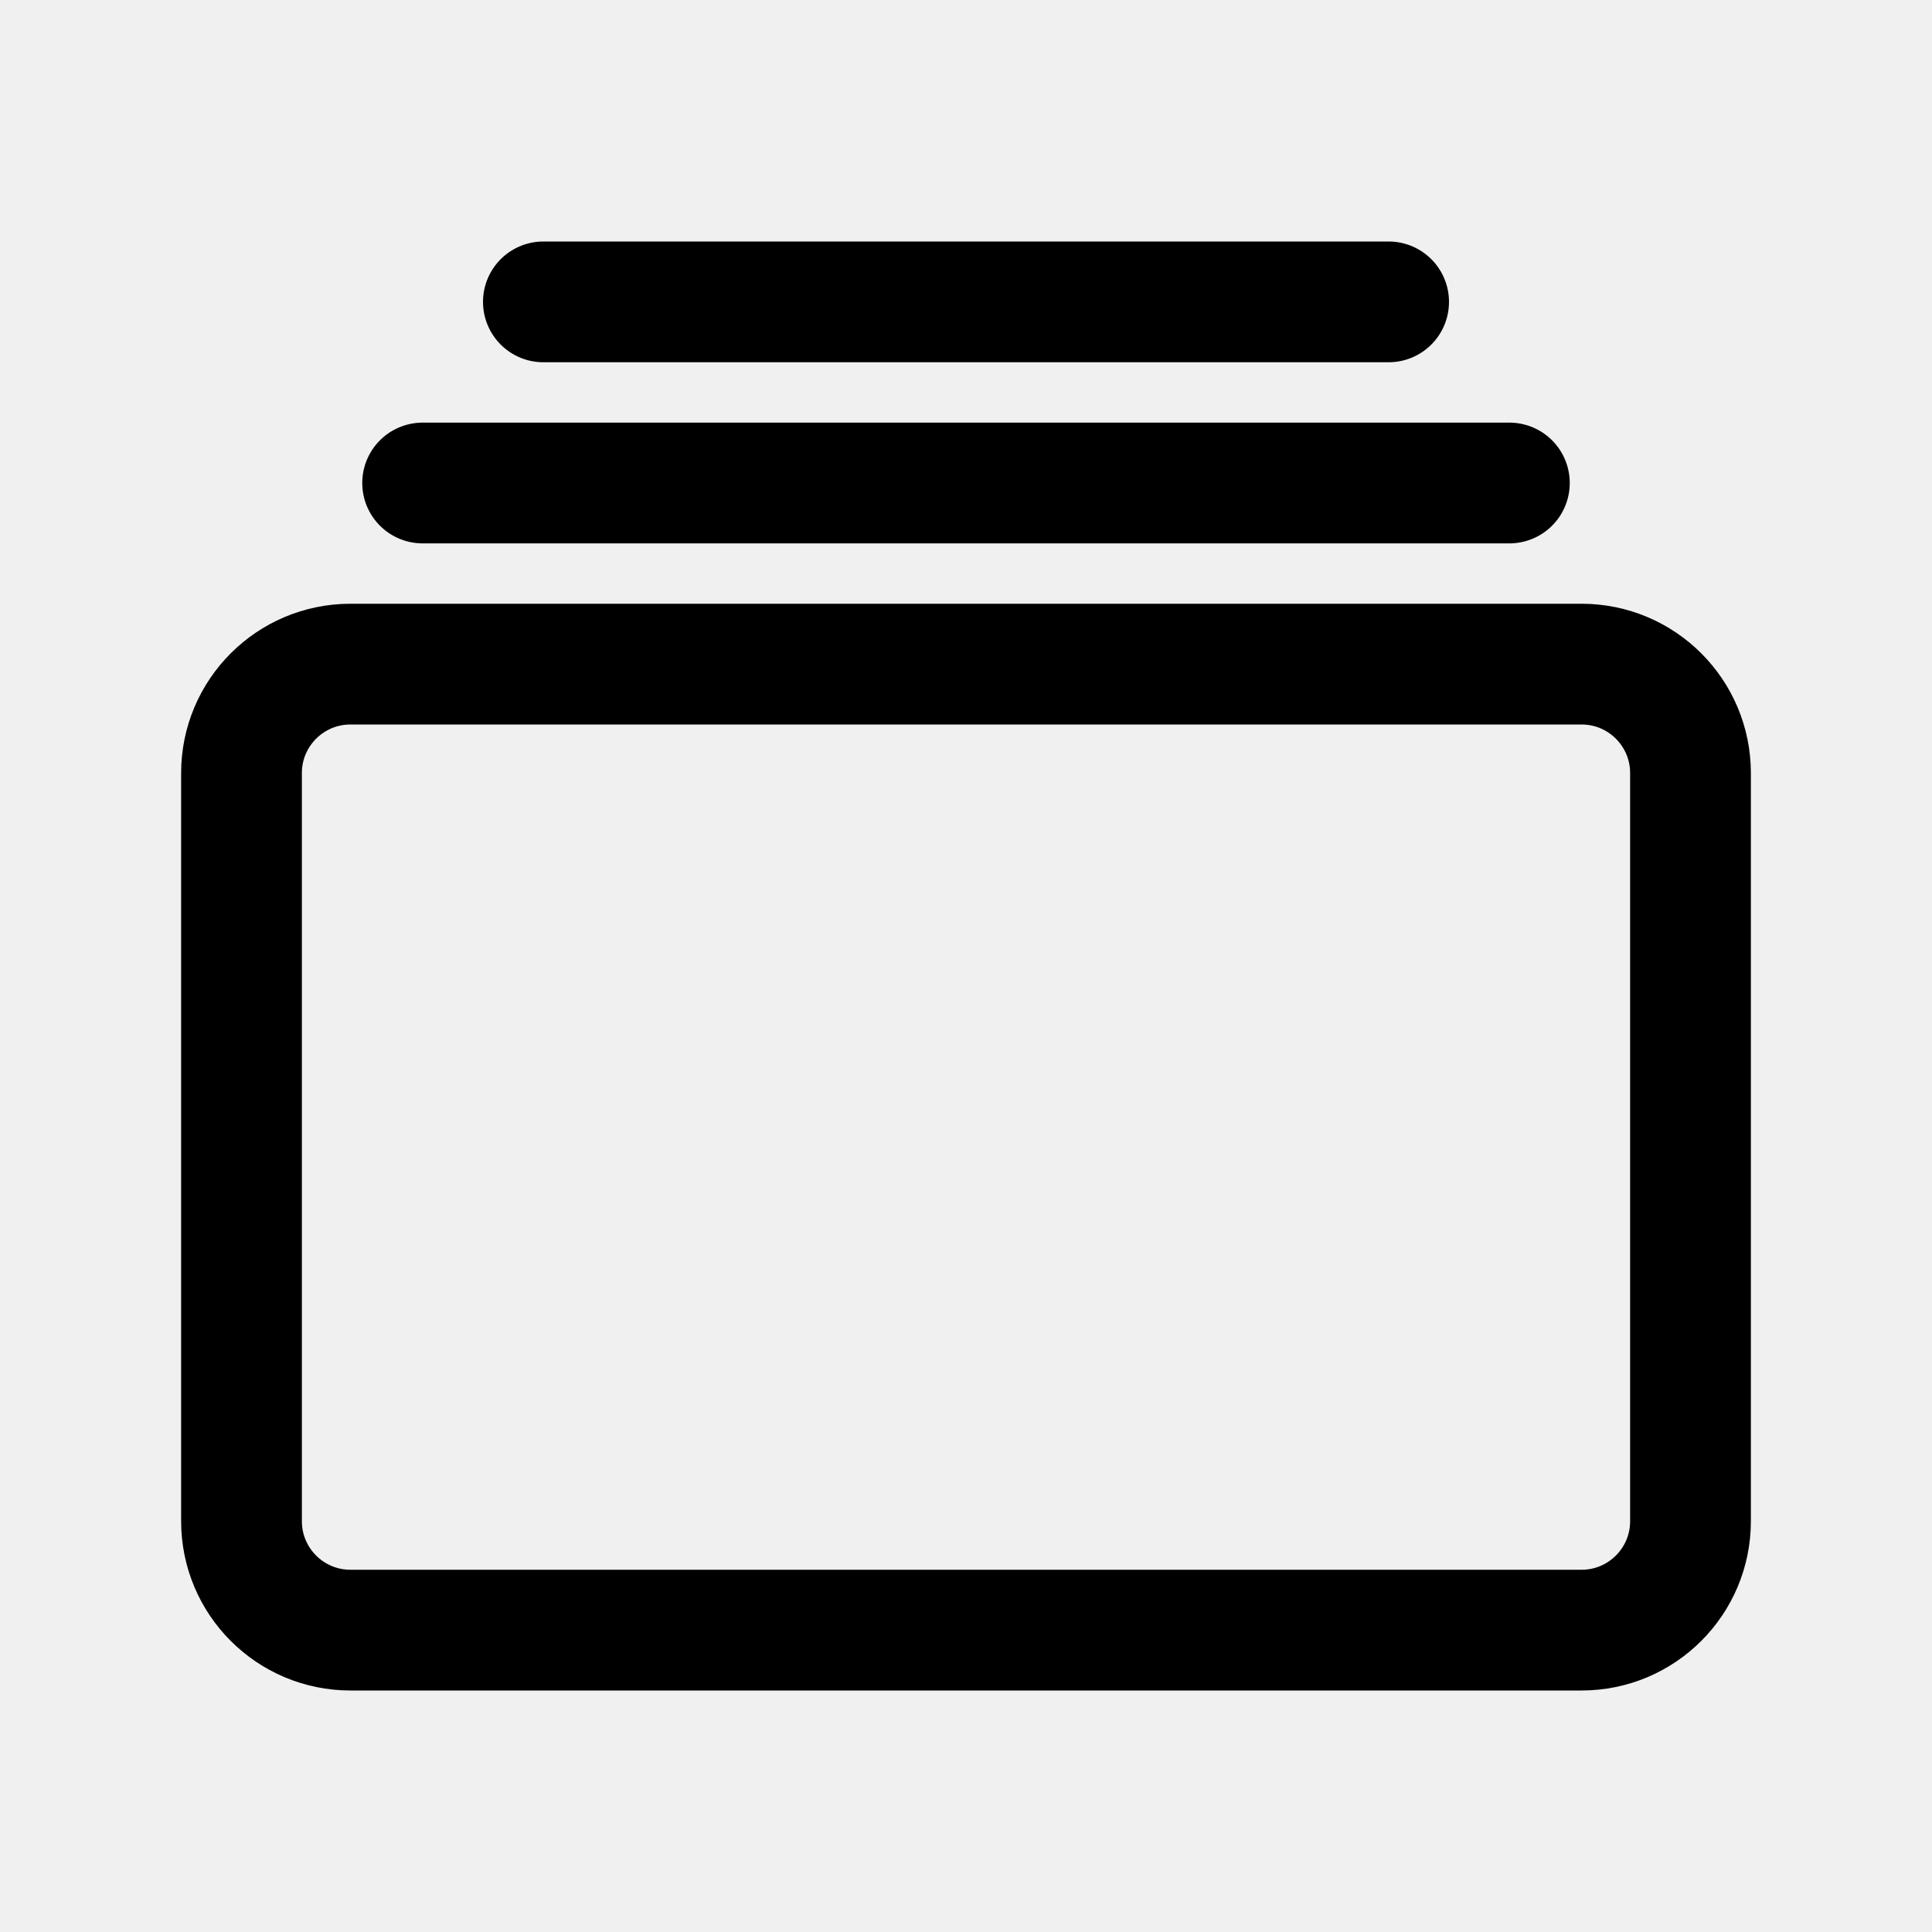
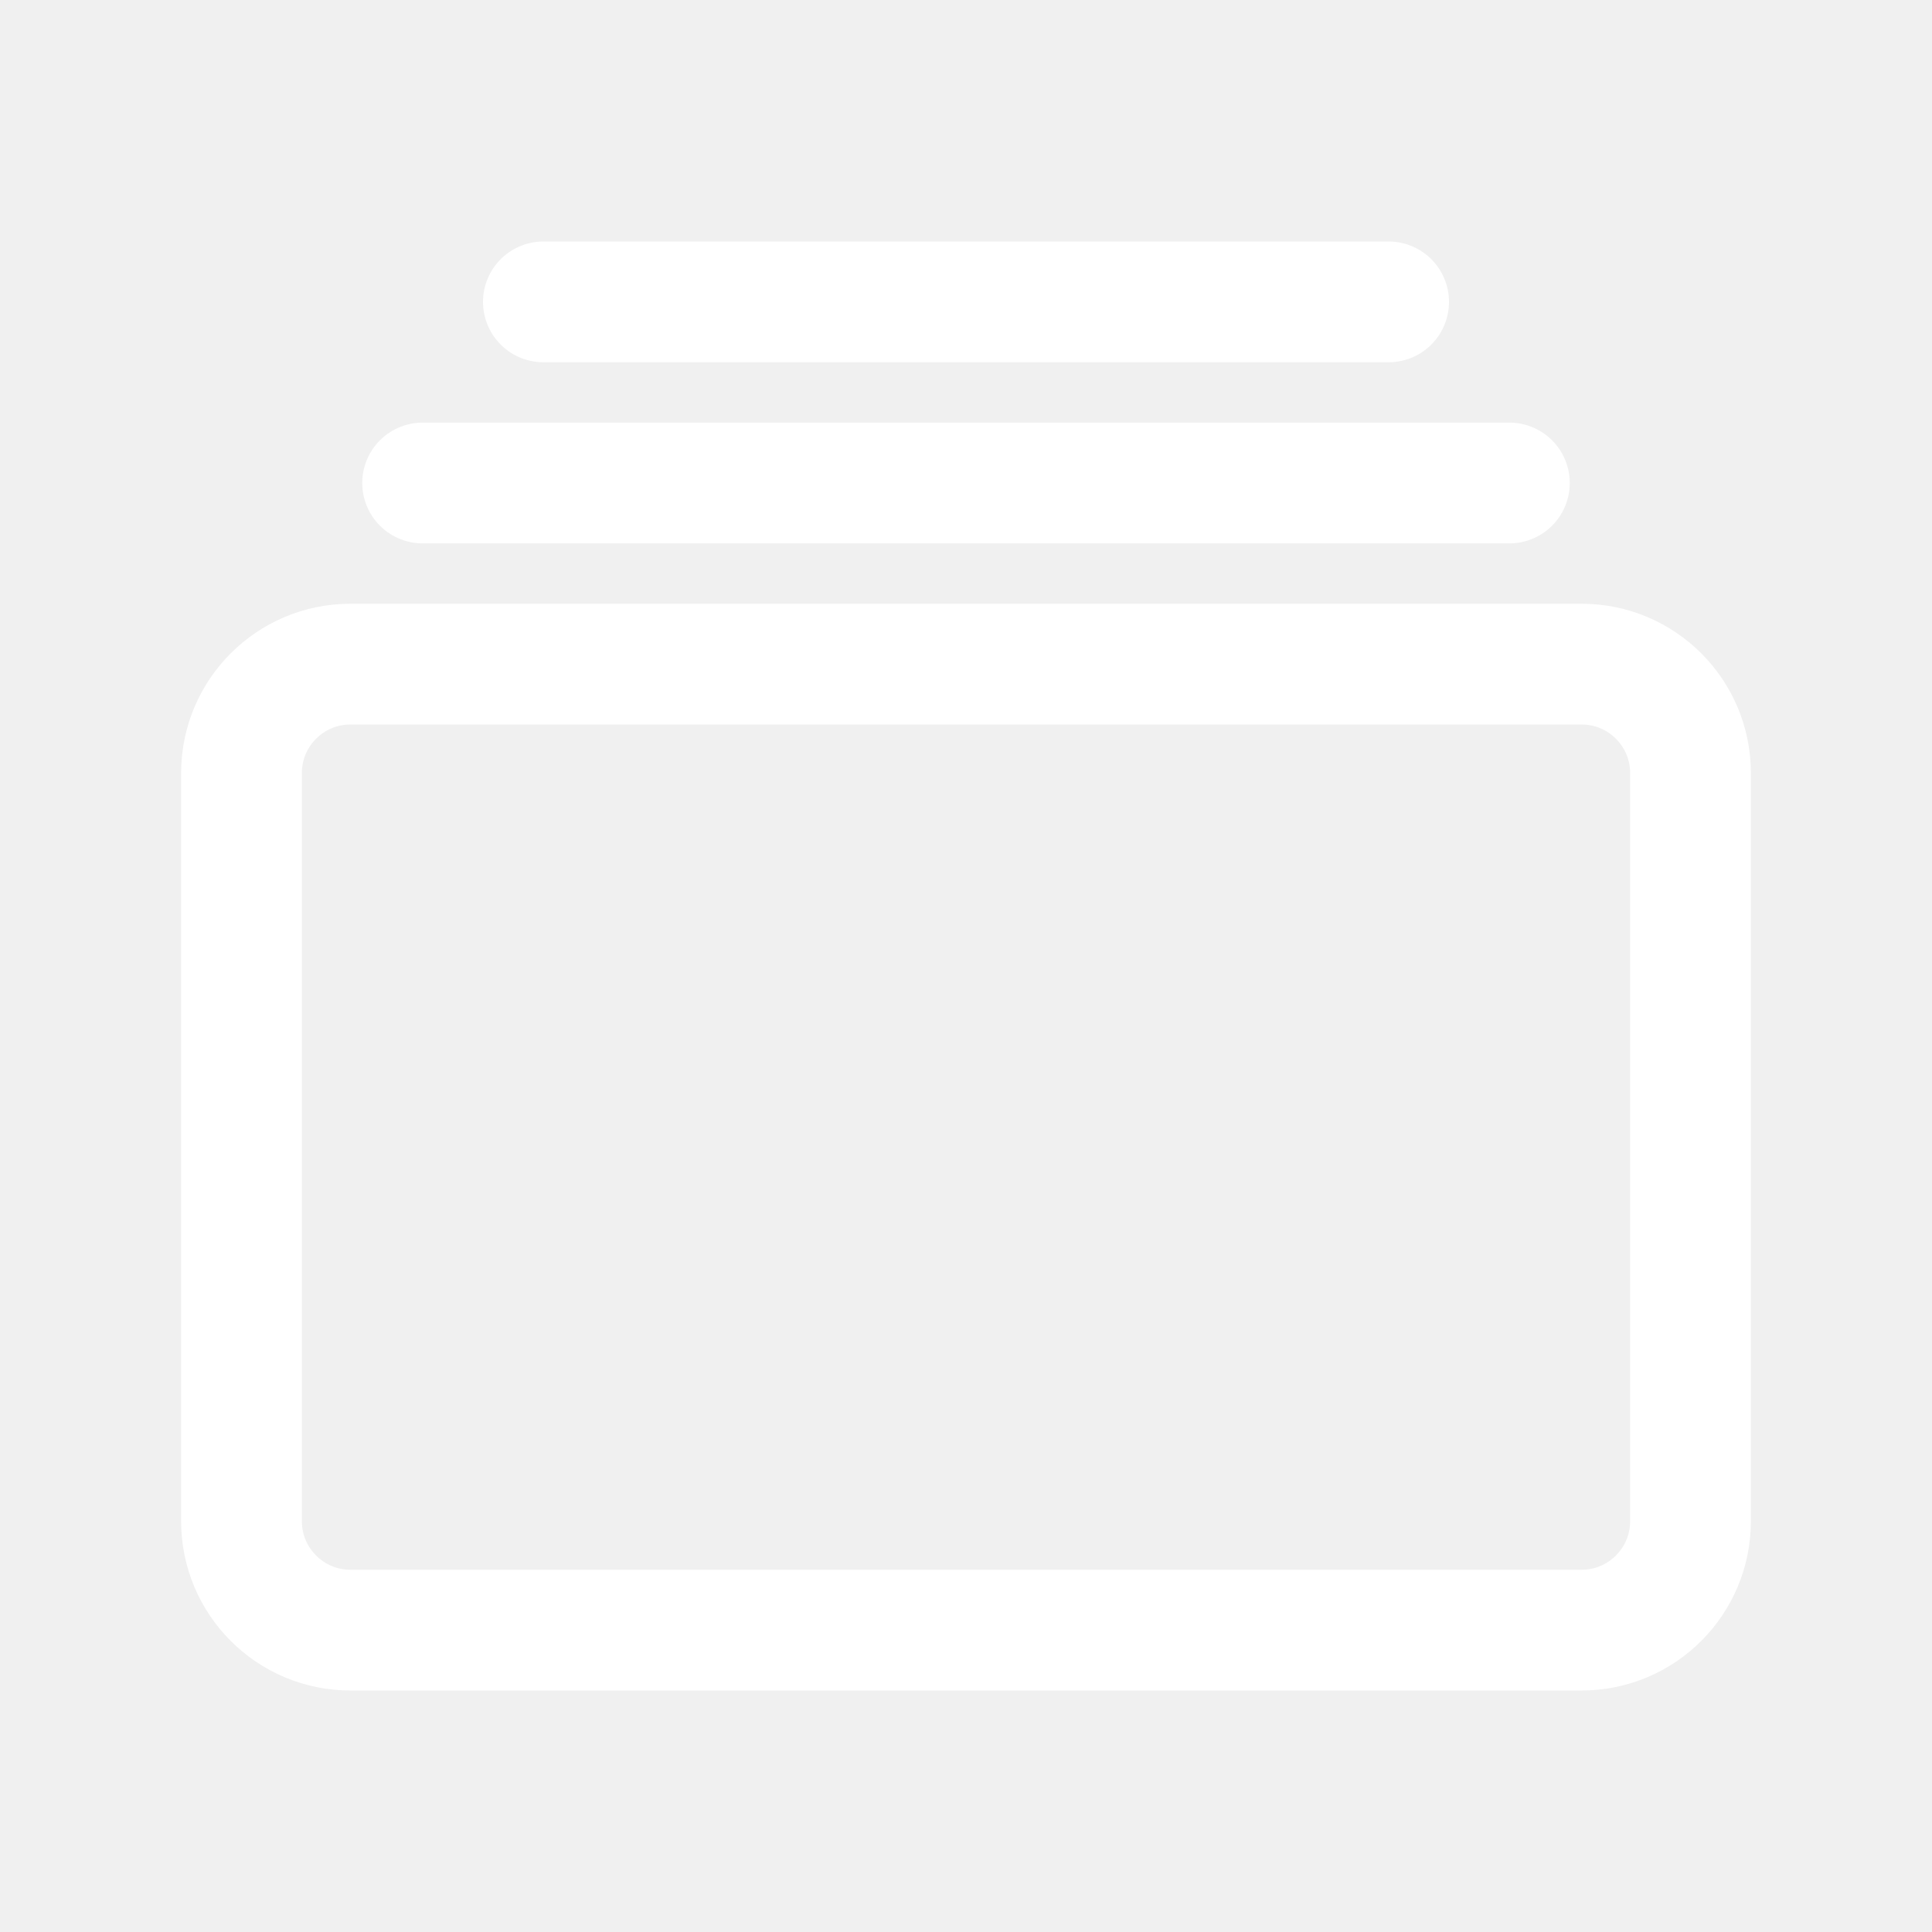
<svg xmlns="http://www.w3.org/2000/svg" class="ionicon" viewBox="0 0 512 512">
-   <rect x="64" y="176" width="384" height="256" rx="28.87" ry="28.87" fill="none" stroke="currentColor" stroke-linejoin="round" stroke-width="32" />
-   <path stroke="currentColor" stroke-linecap="round" stroke-miterlimit="10" stroke-width="32" d="M144 80h224M112 128h288" />
+   <rect x="64" y="176" width="384" height="256" rx="28.87" ry="28.87" fill="none" stroke="white" stroke-linejoin="round" stroke-width="32" />
+   <path stroke="white" stroke-linecap="round" stroke-miterlimit="10" stroke-width="32" d="M144 80h224M112 128h288" />
</svg>
